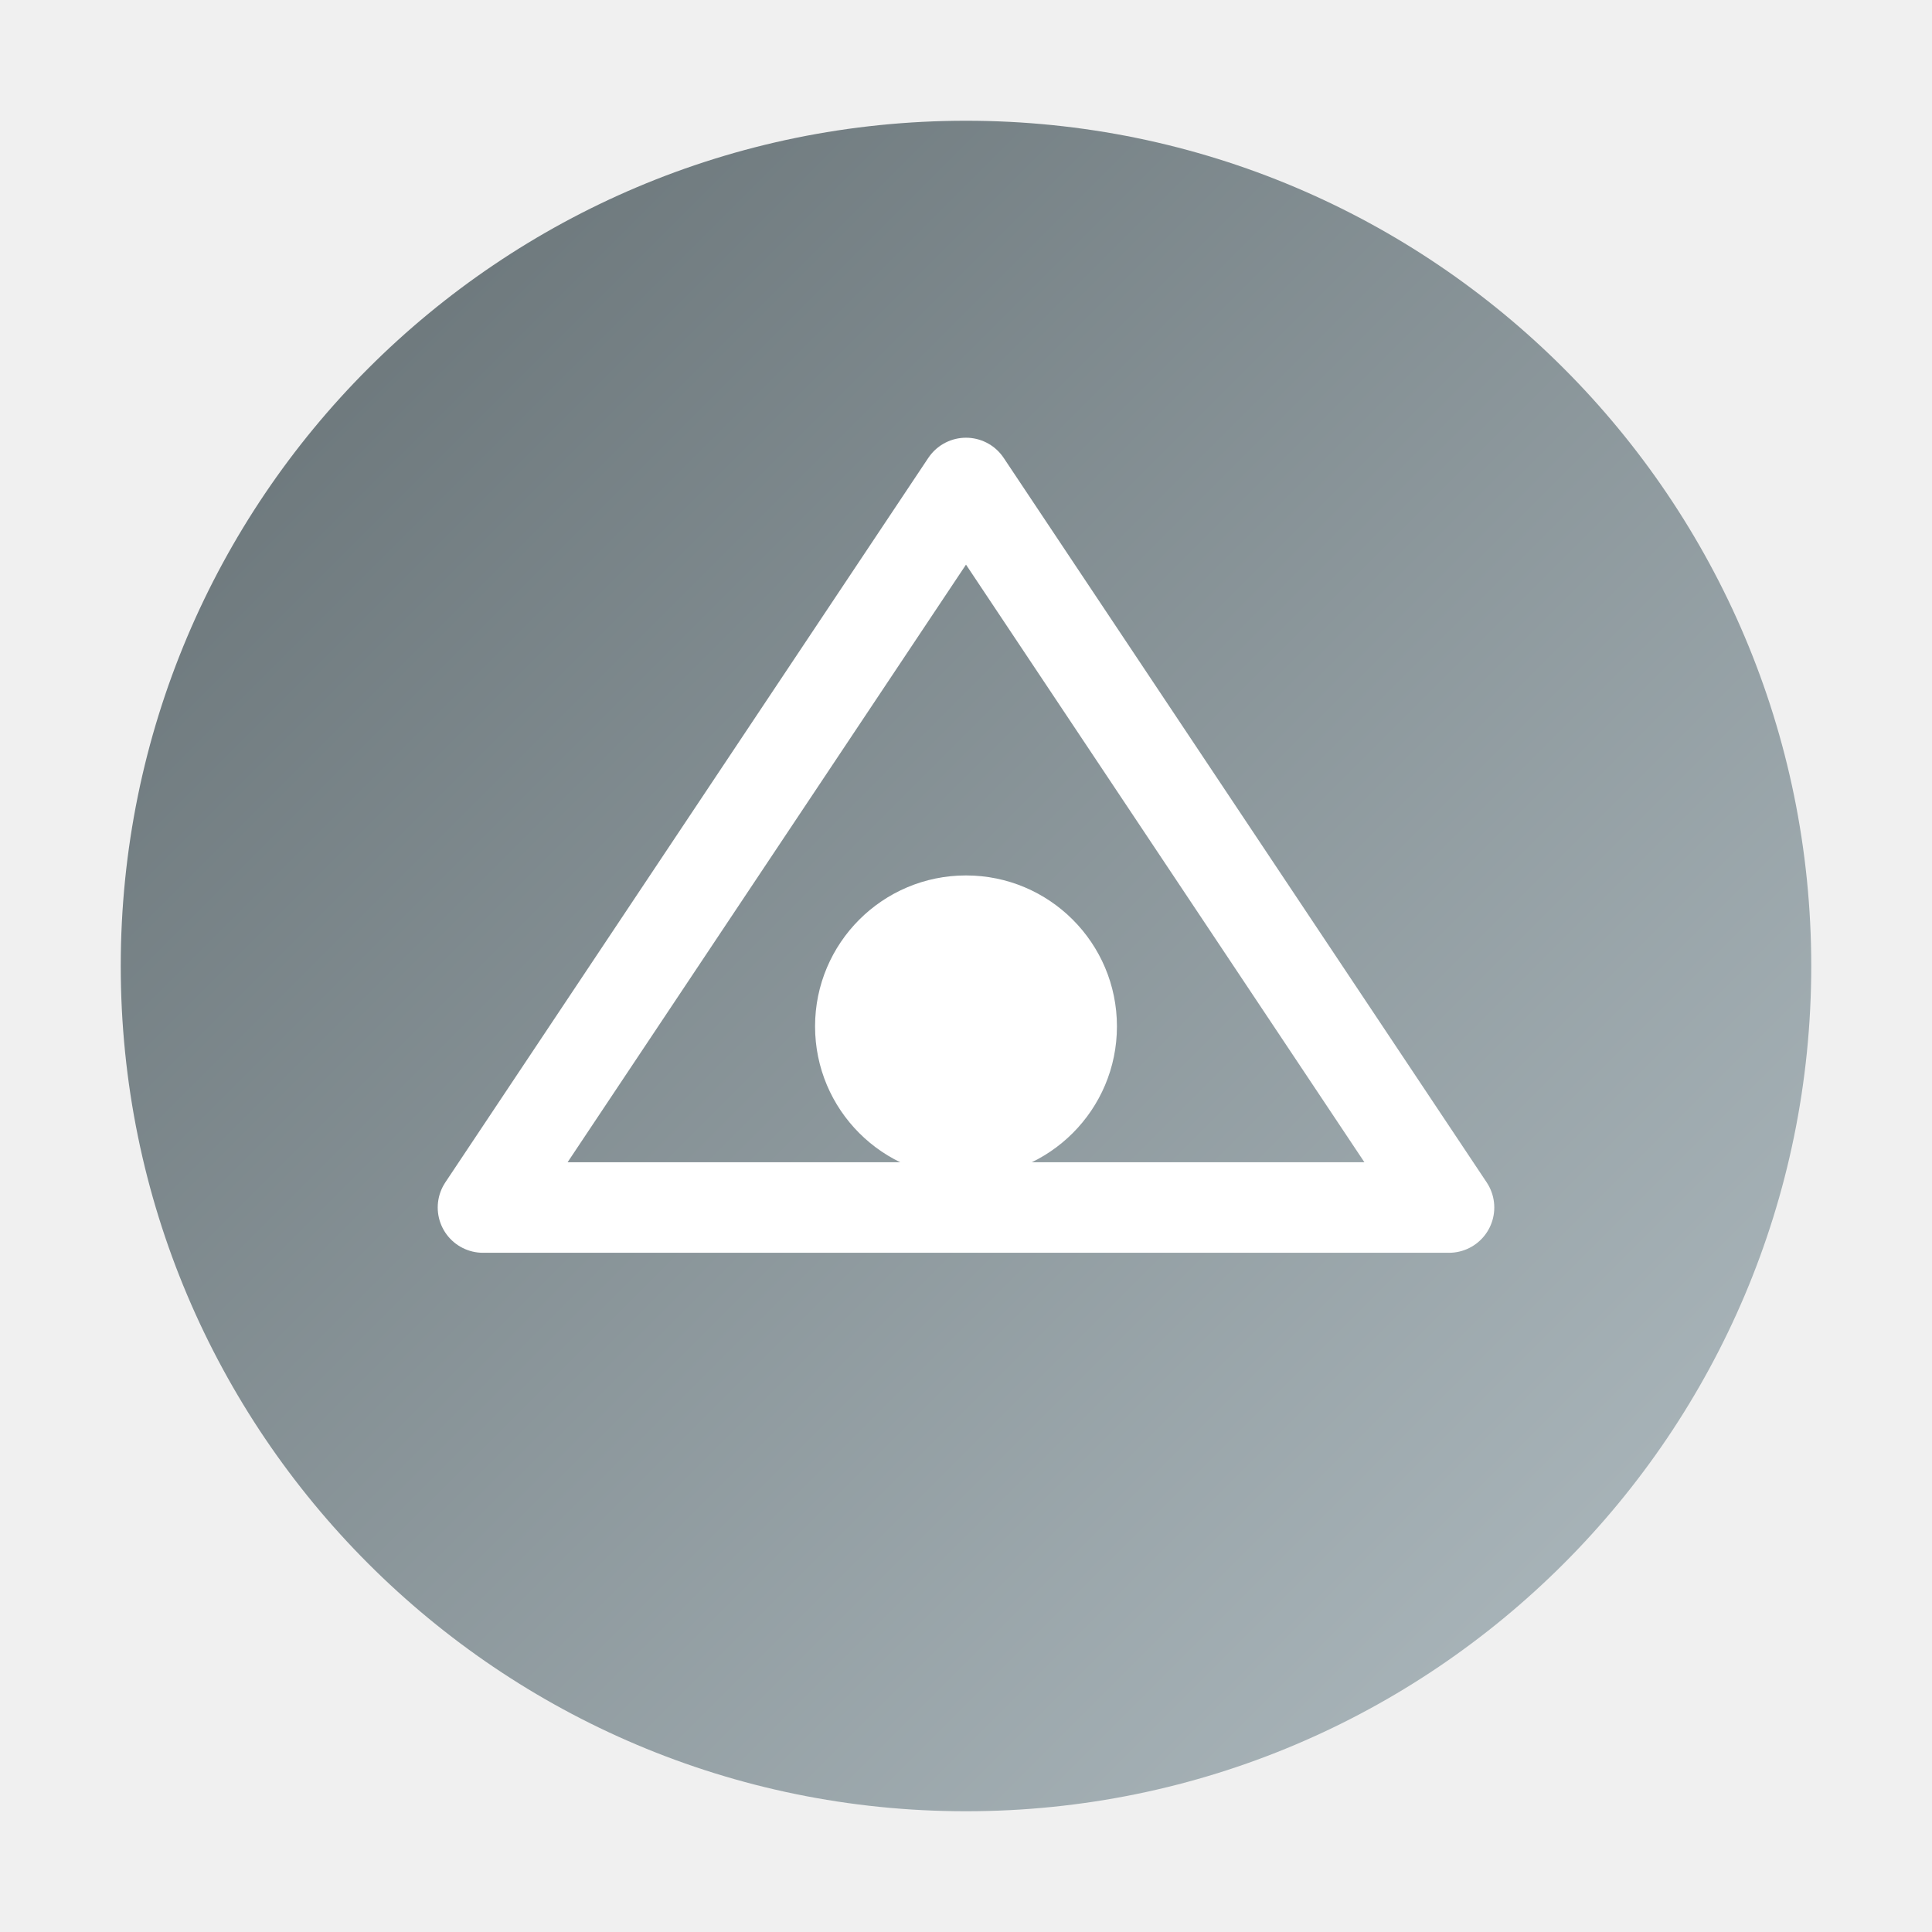
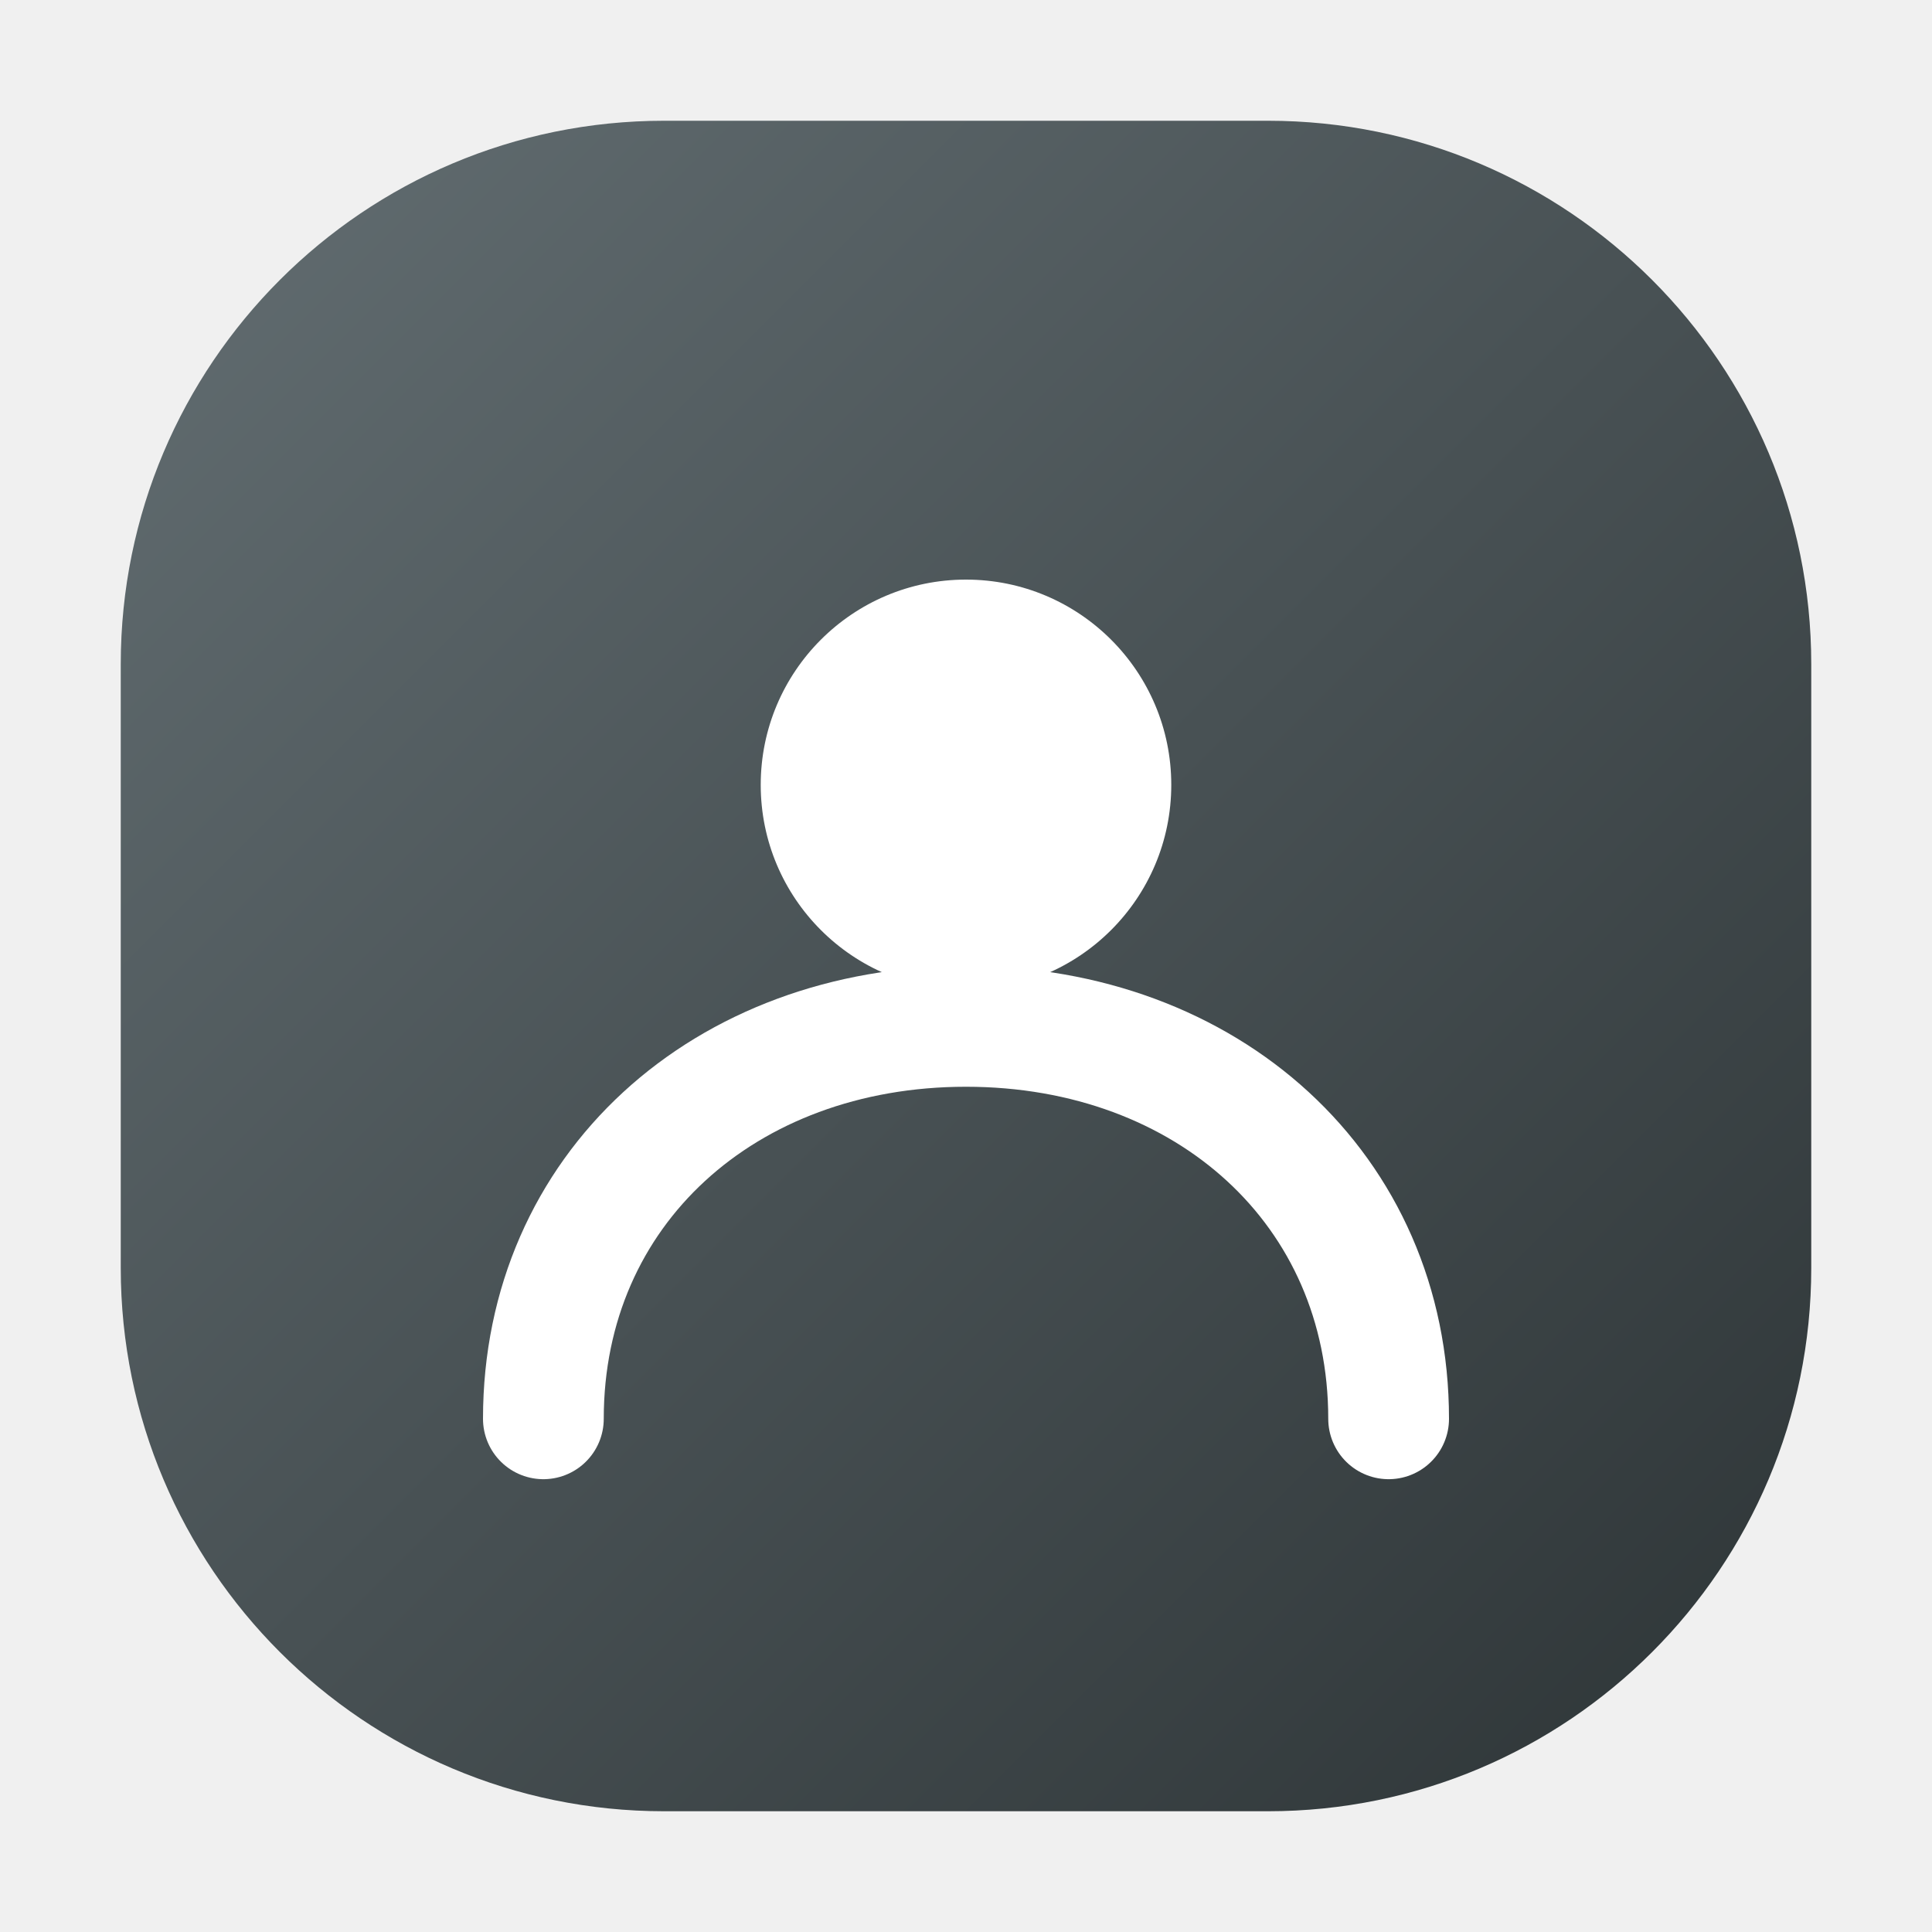
<svg xmlns="http://www.w3.org/2000/svg" width="32" height="32" viewBox="0 0 32 32">
  <defs>
    <linearGradient id="df" x1="0%" y1="0%" x2="100%" y2="100%">
      <stop offset="0%" stop-color="#636E72" />
-       <stop offset="100%" stop-color="#B2BEC3" />
+       <stop offset="100%" stop-color="#2D3436" />
    </linearGradient>
  </defs>
-   <circle cx="16" cy="16" r="14" fill="url(#df)" />
-   <polygon points="16,8 24,20 8,20" stroke="white" stroke-width="1.5" fill="none" stroke-linejoin="round" />
-   <circle cx="16" cy="17" r="2.5" fill="white" />
+   <rect x="2" y="2" width="28" height="28" rx="9" fill="url(#df)" />
+   <circle cx="16" cy="13" r="3.4" fill="white" />
+   <path d="M9 23.5 C9 19.7 12 17 16 17 C20 17 23 19.7 23 23.5" stroke="white" stroke-width="2" fill="none" stroke-linecap="round" />
</svg>
